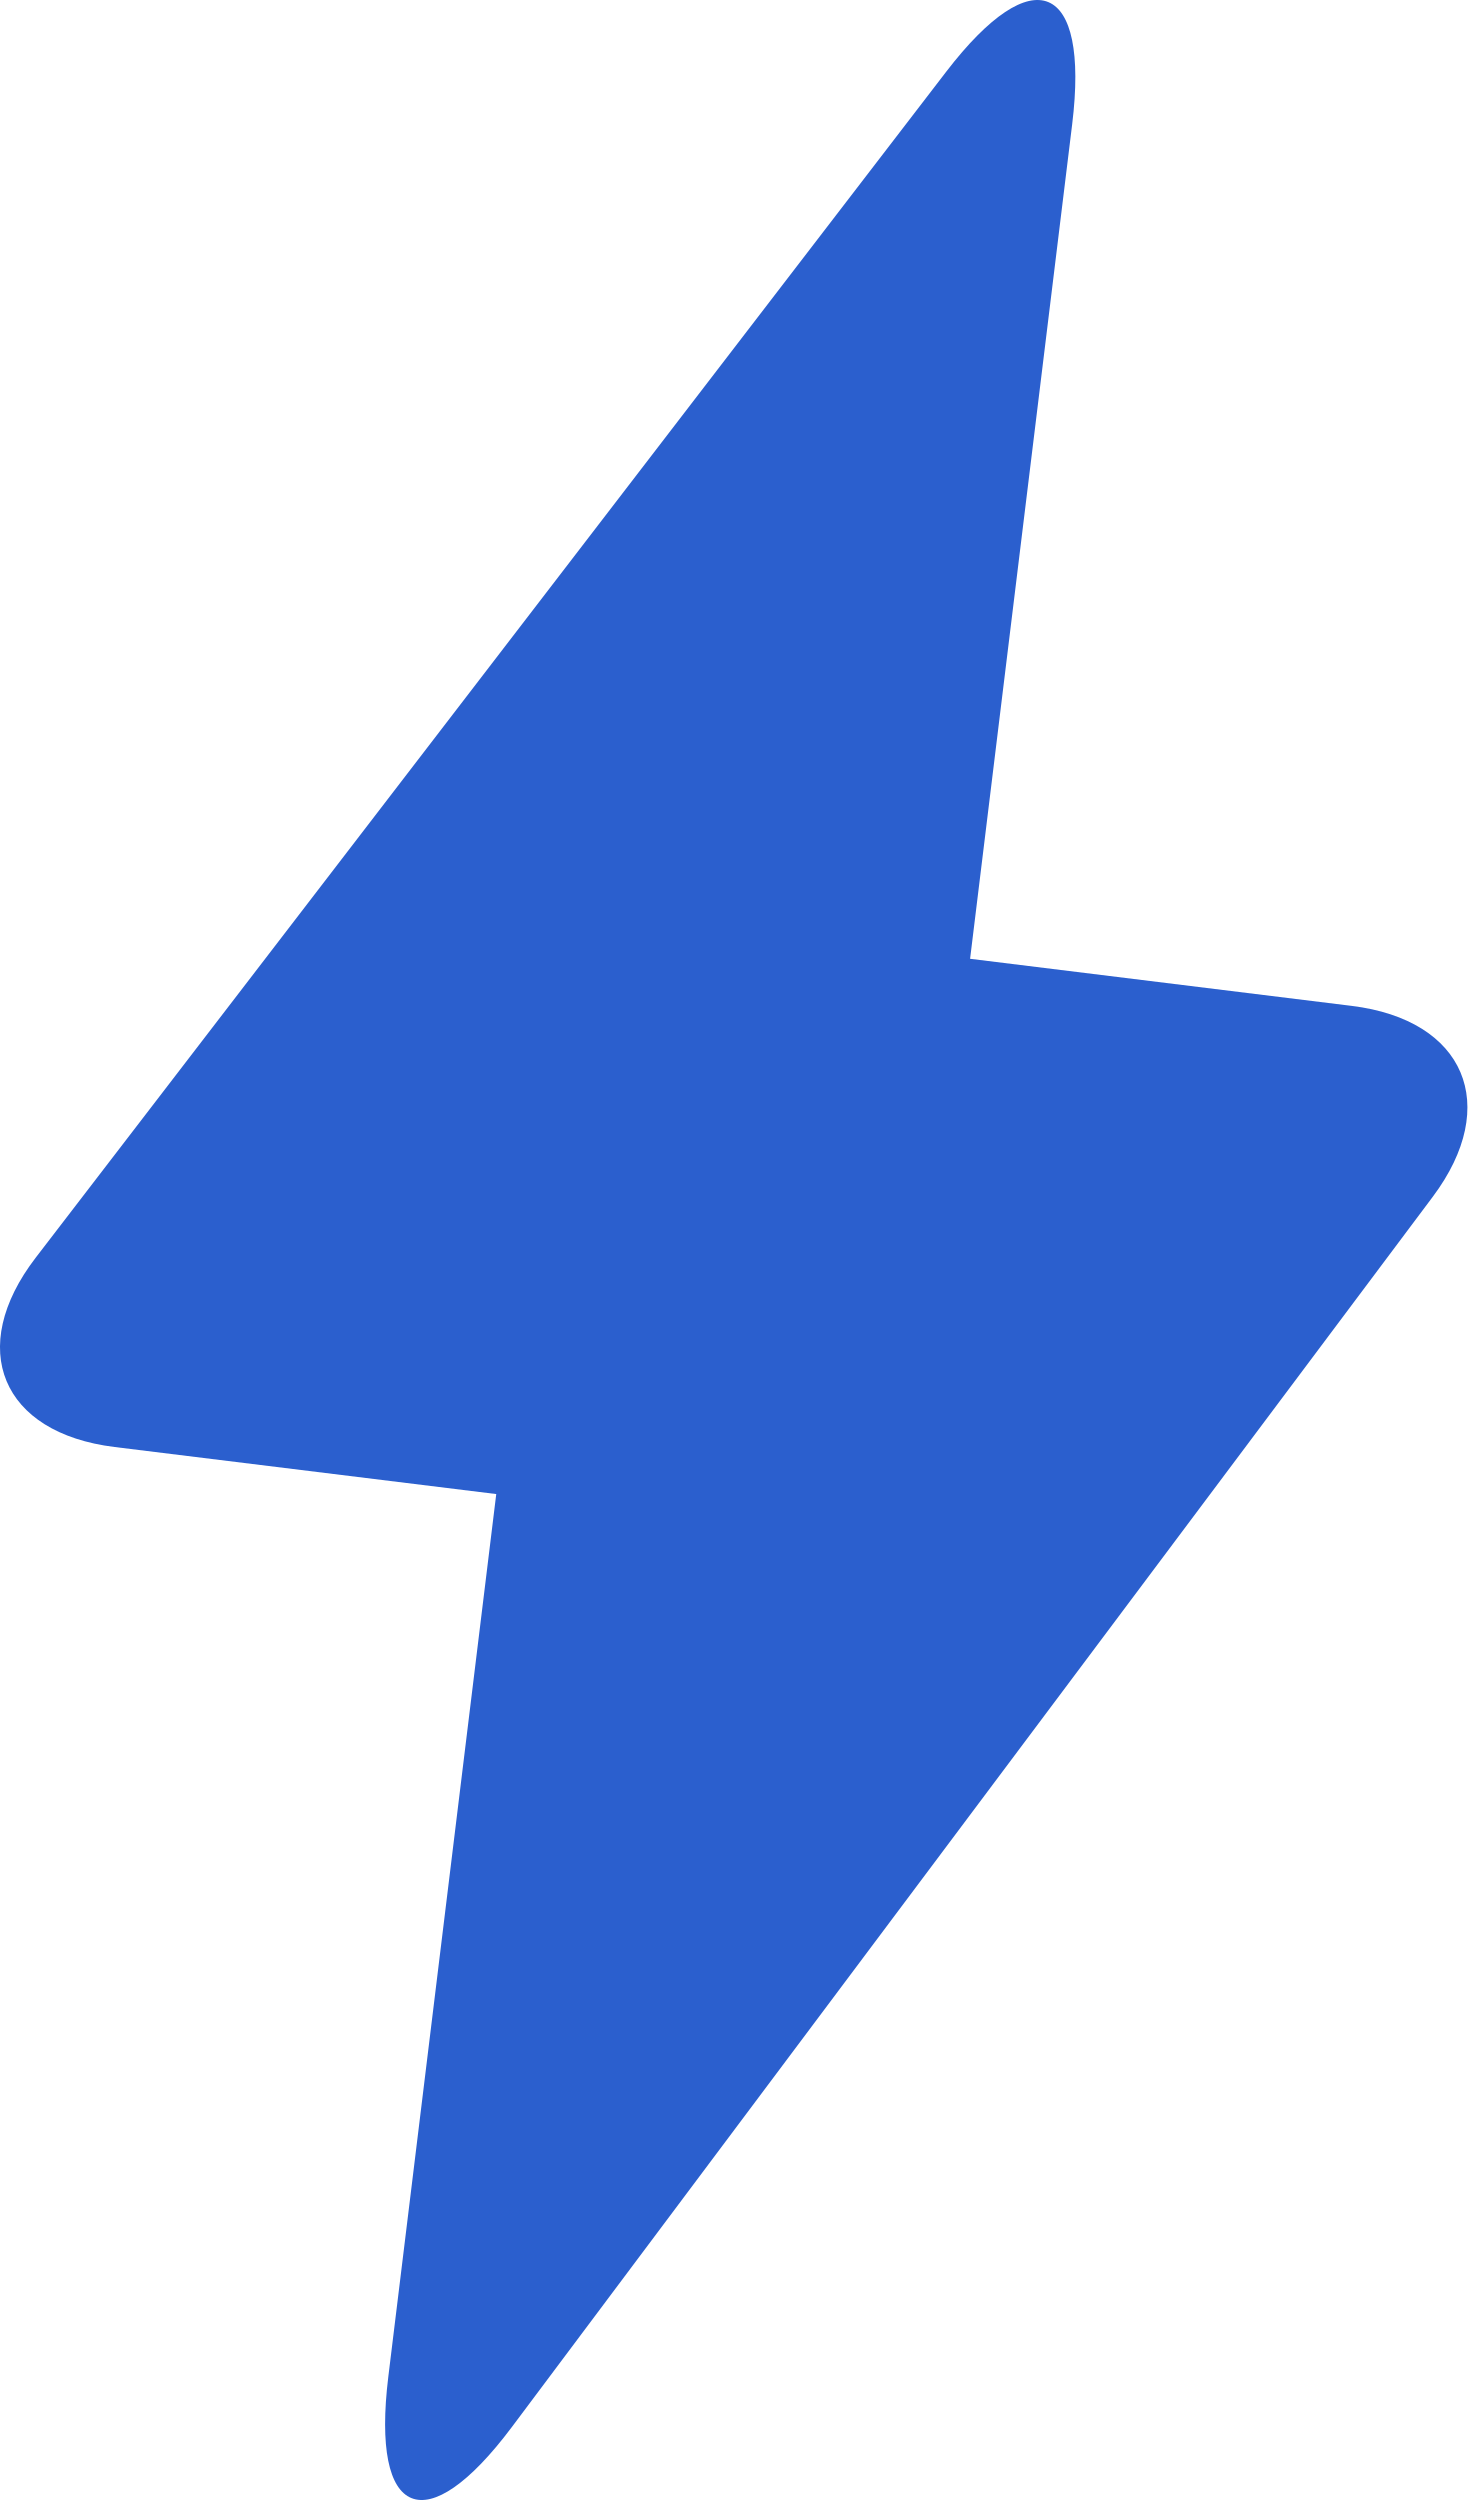
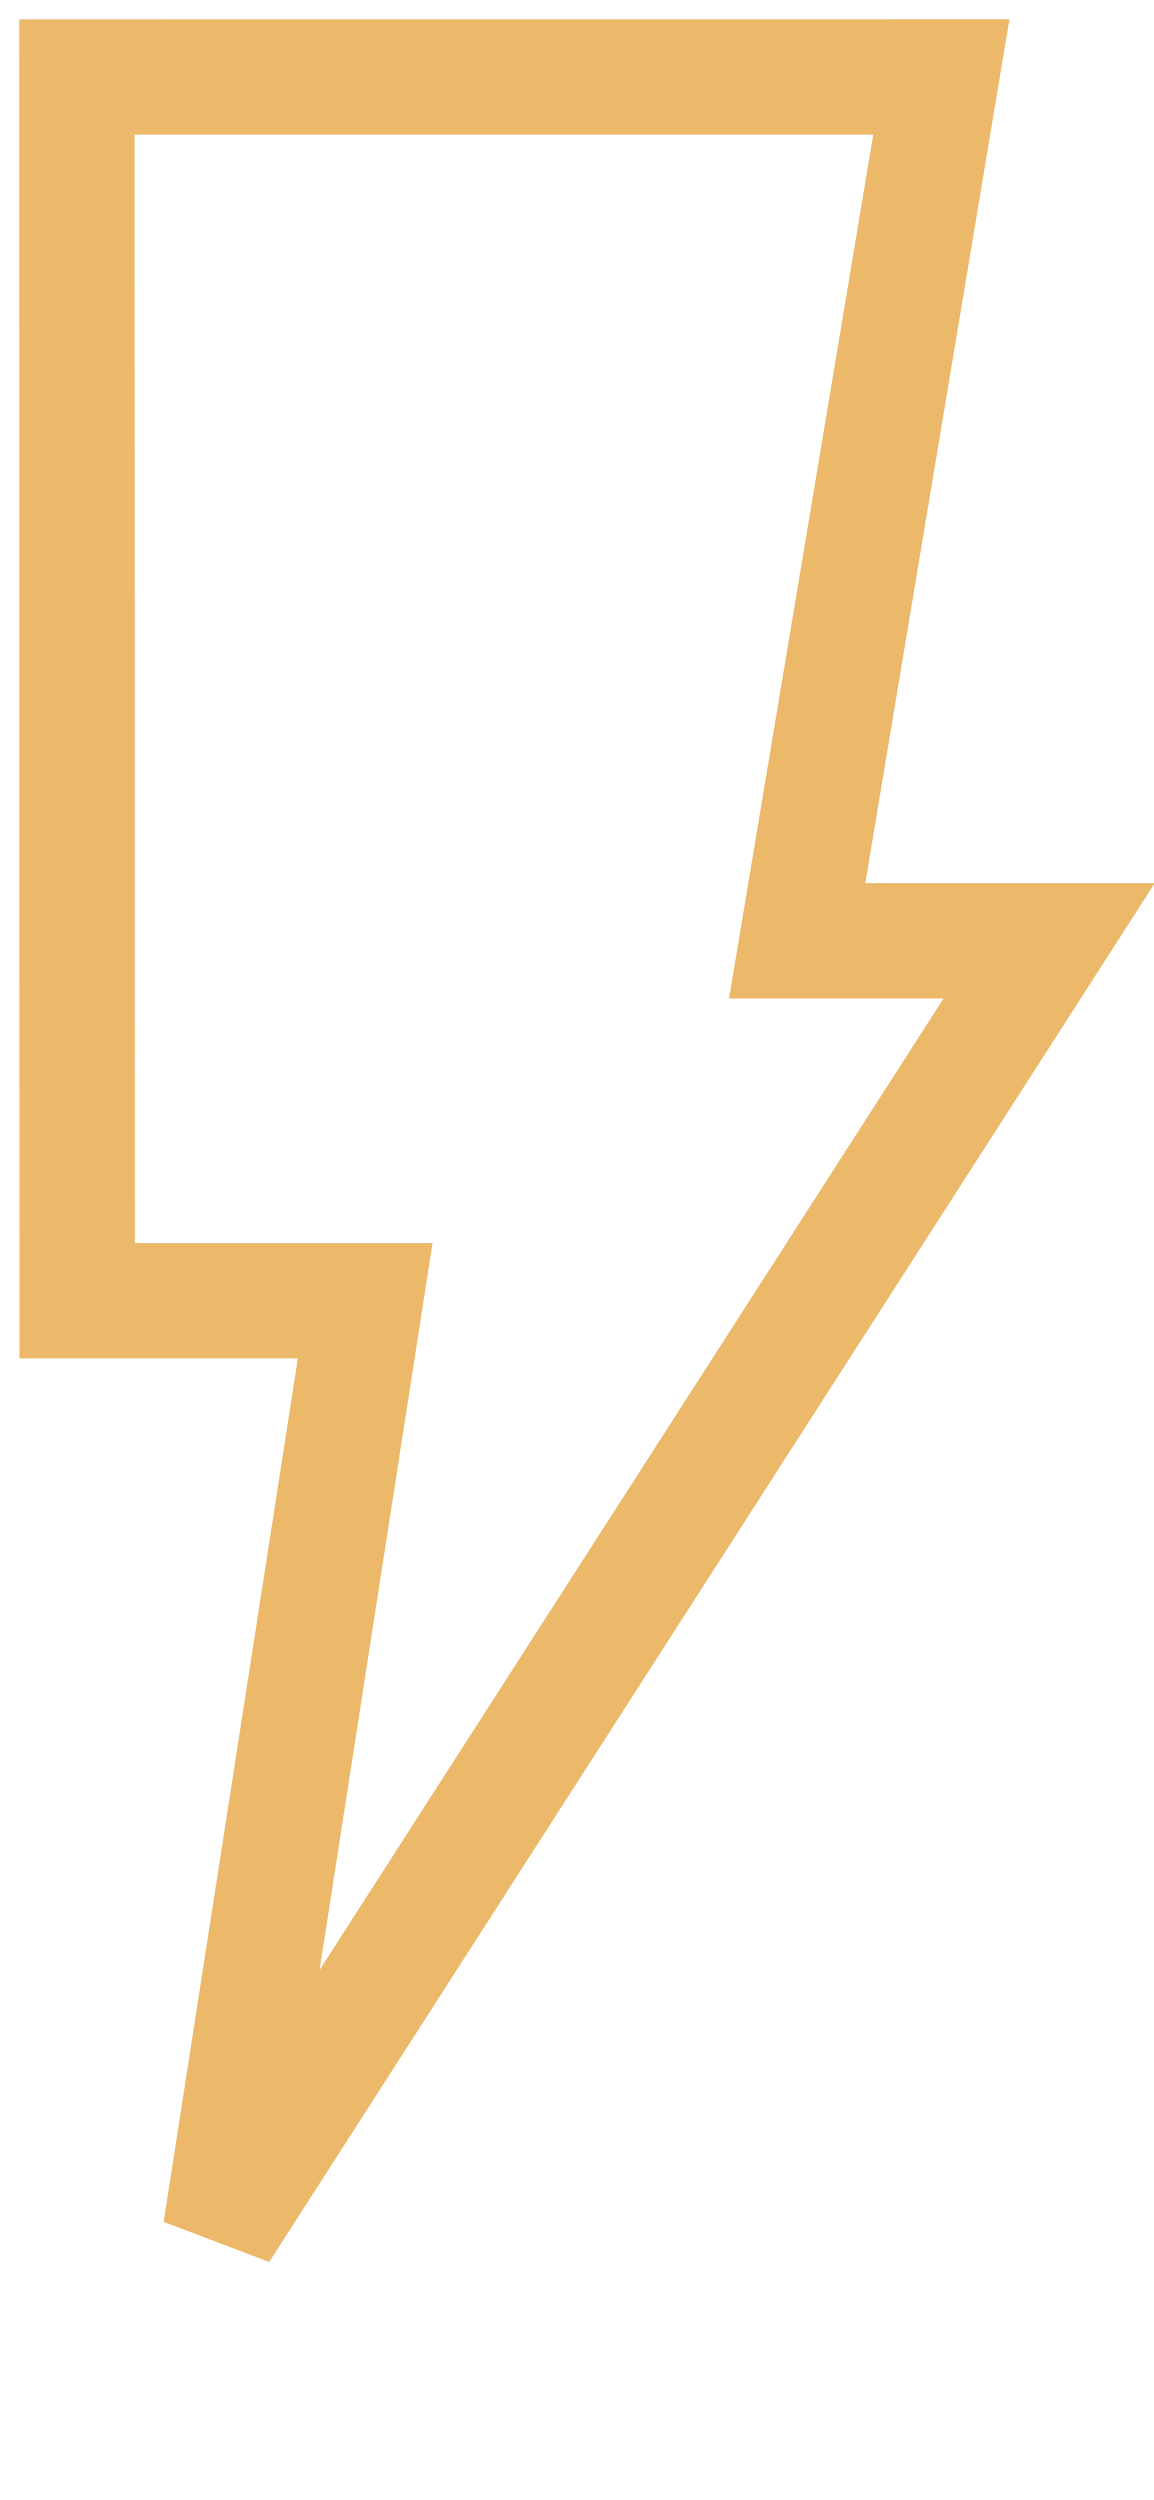
- <svg xmlns="http://www.w3.org/2000/svg" width="33" height="56" viewBox="0 0 33 56">
-   <path fill="#2B5FCE" fill-rule="nonzero" d="M21.73 21.477l2.287-18.696c.39-3.185-.873-3.712-2.82-1.177L.802 28.169C-.761 30.202.03 32.1 2.566 32.413l8.55 1.054L8.698 53.24c-.39 3.184.85 3.687 2.768 1.125l20.63-27.56c1.532-2.048.72-3.96-1.816-4.273l-8.55-1.055z" />
+ <svg xmlns="http://www.w3.org/2000/svg" width="30" height="65" viewBox="0 0 30 65">
+   <path fill="none" fill-rule="evenodd" stroke="#EBB969" stroke-width="3" d="M2 2.002l.006 31.817h7.489L5.737 58l21.541-33.538h-6.552L24.475 2z" />
</svg>
